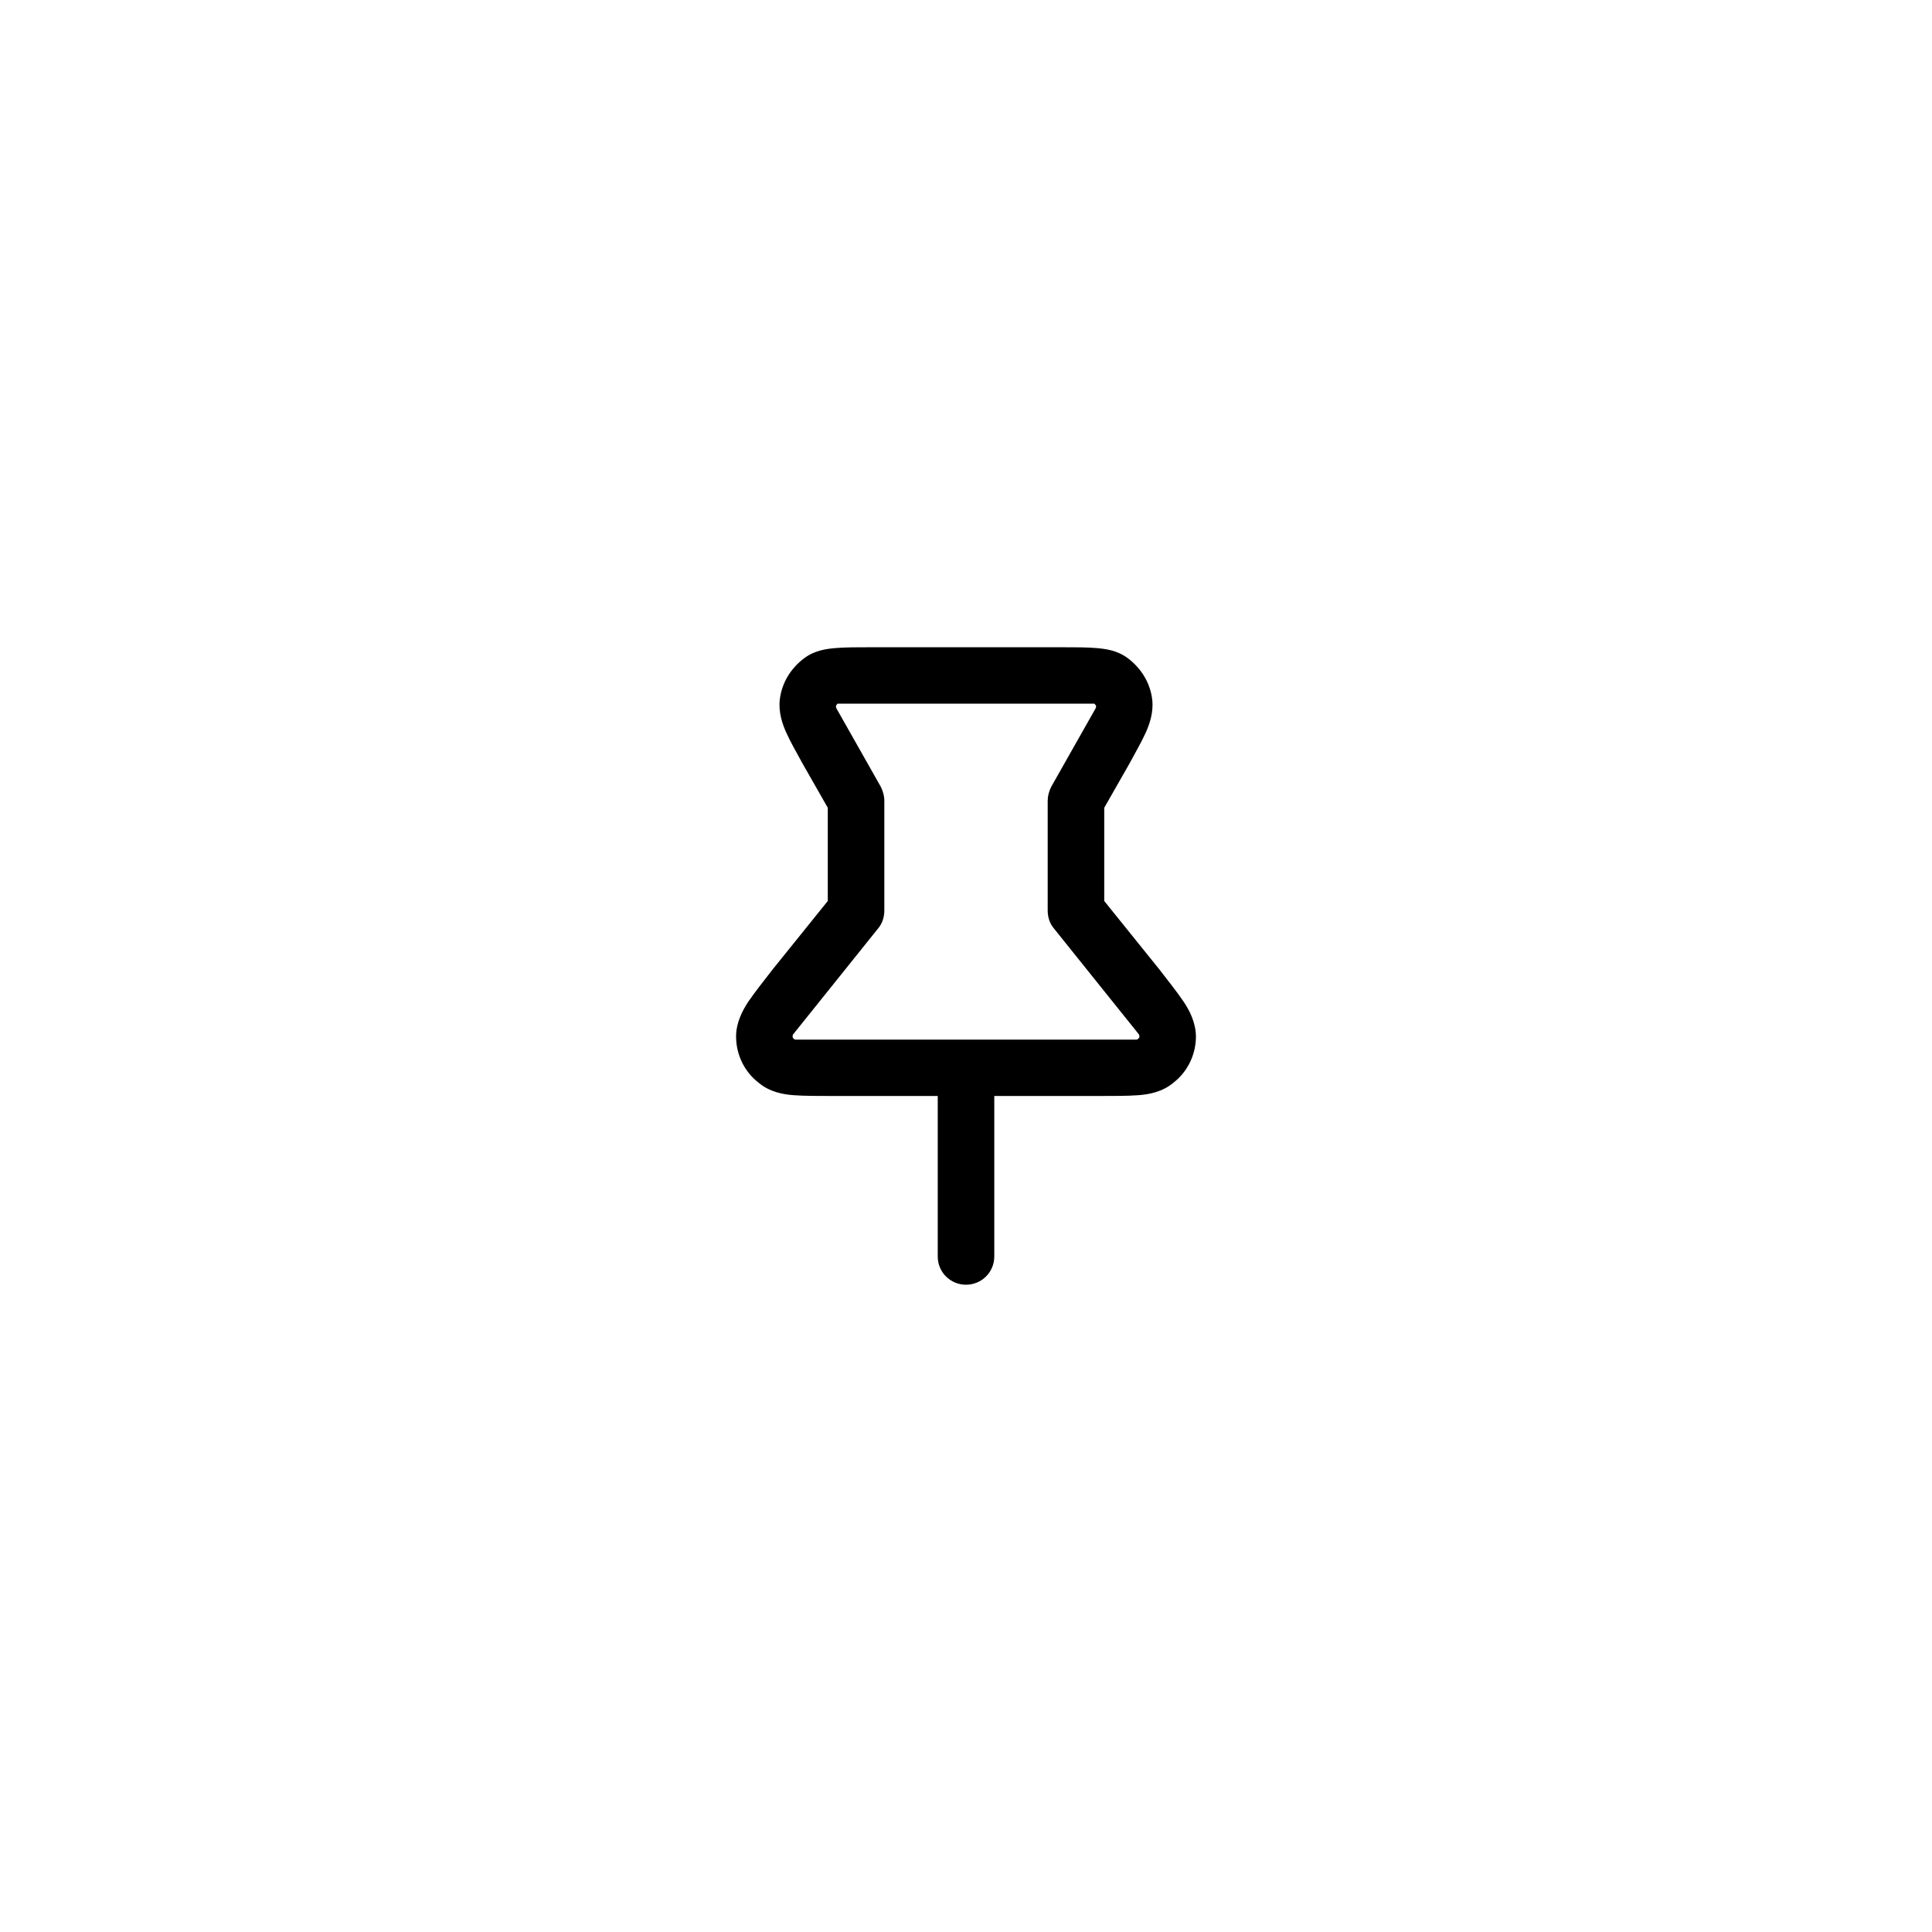
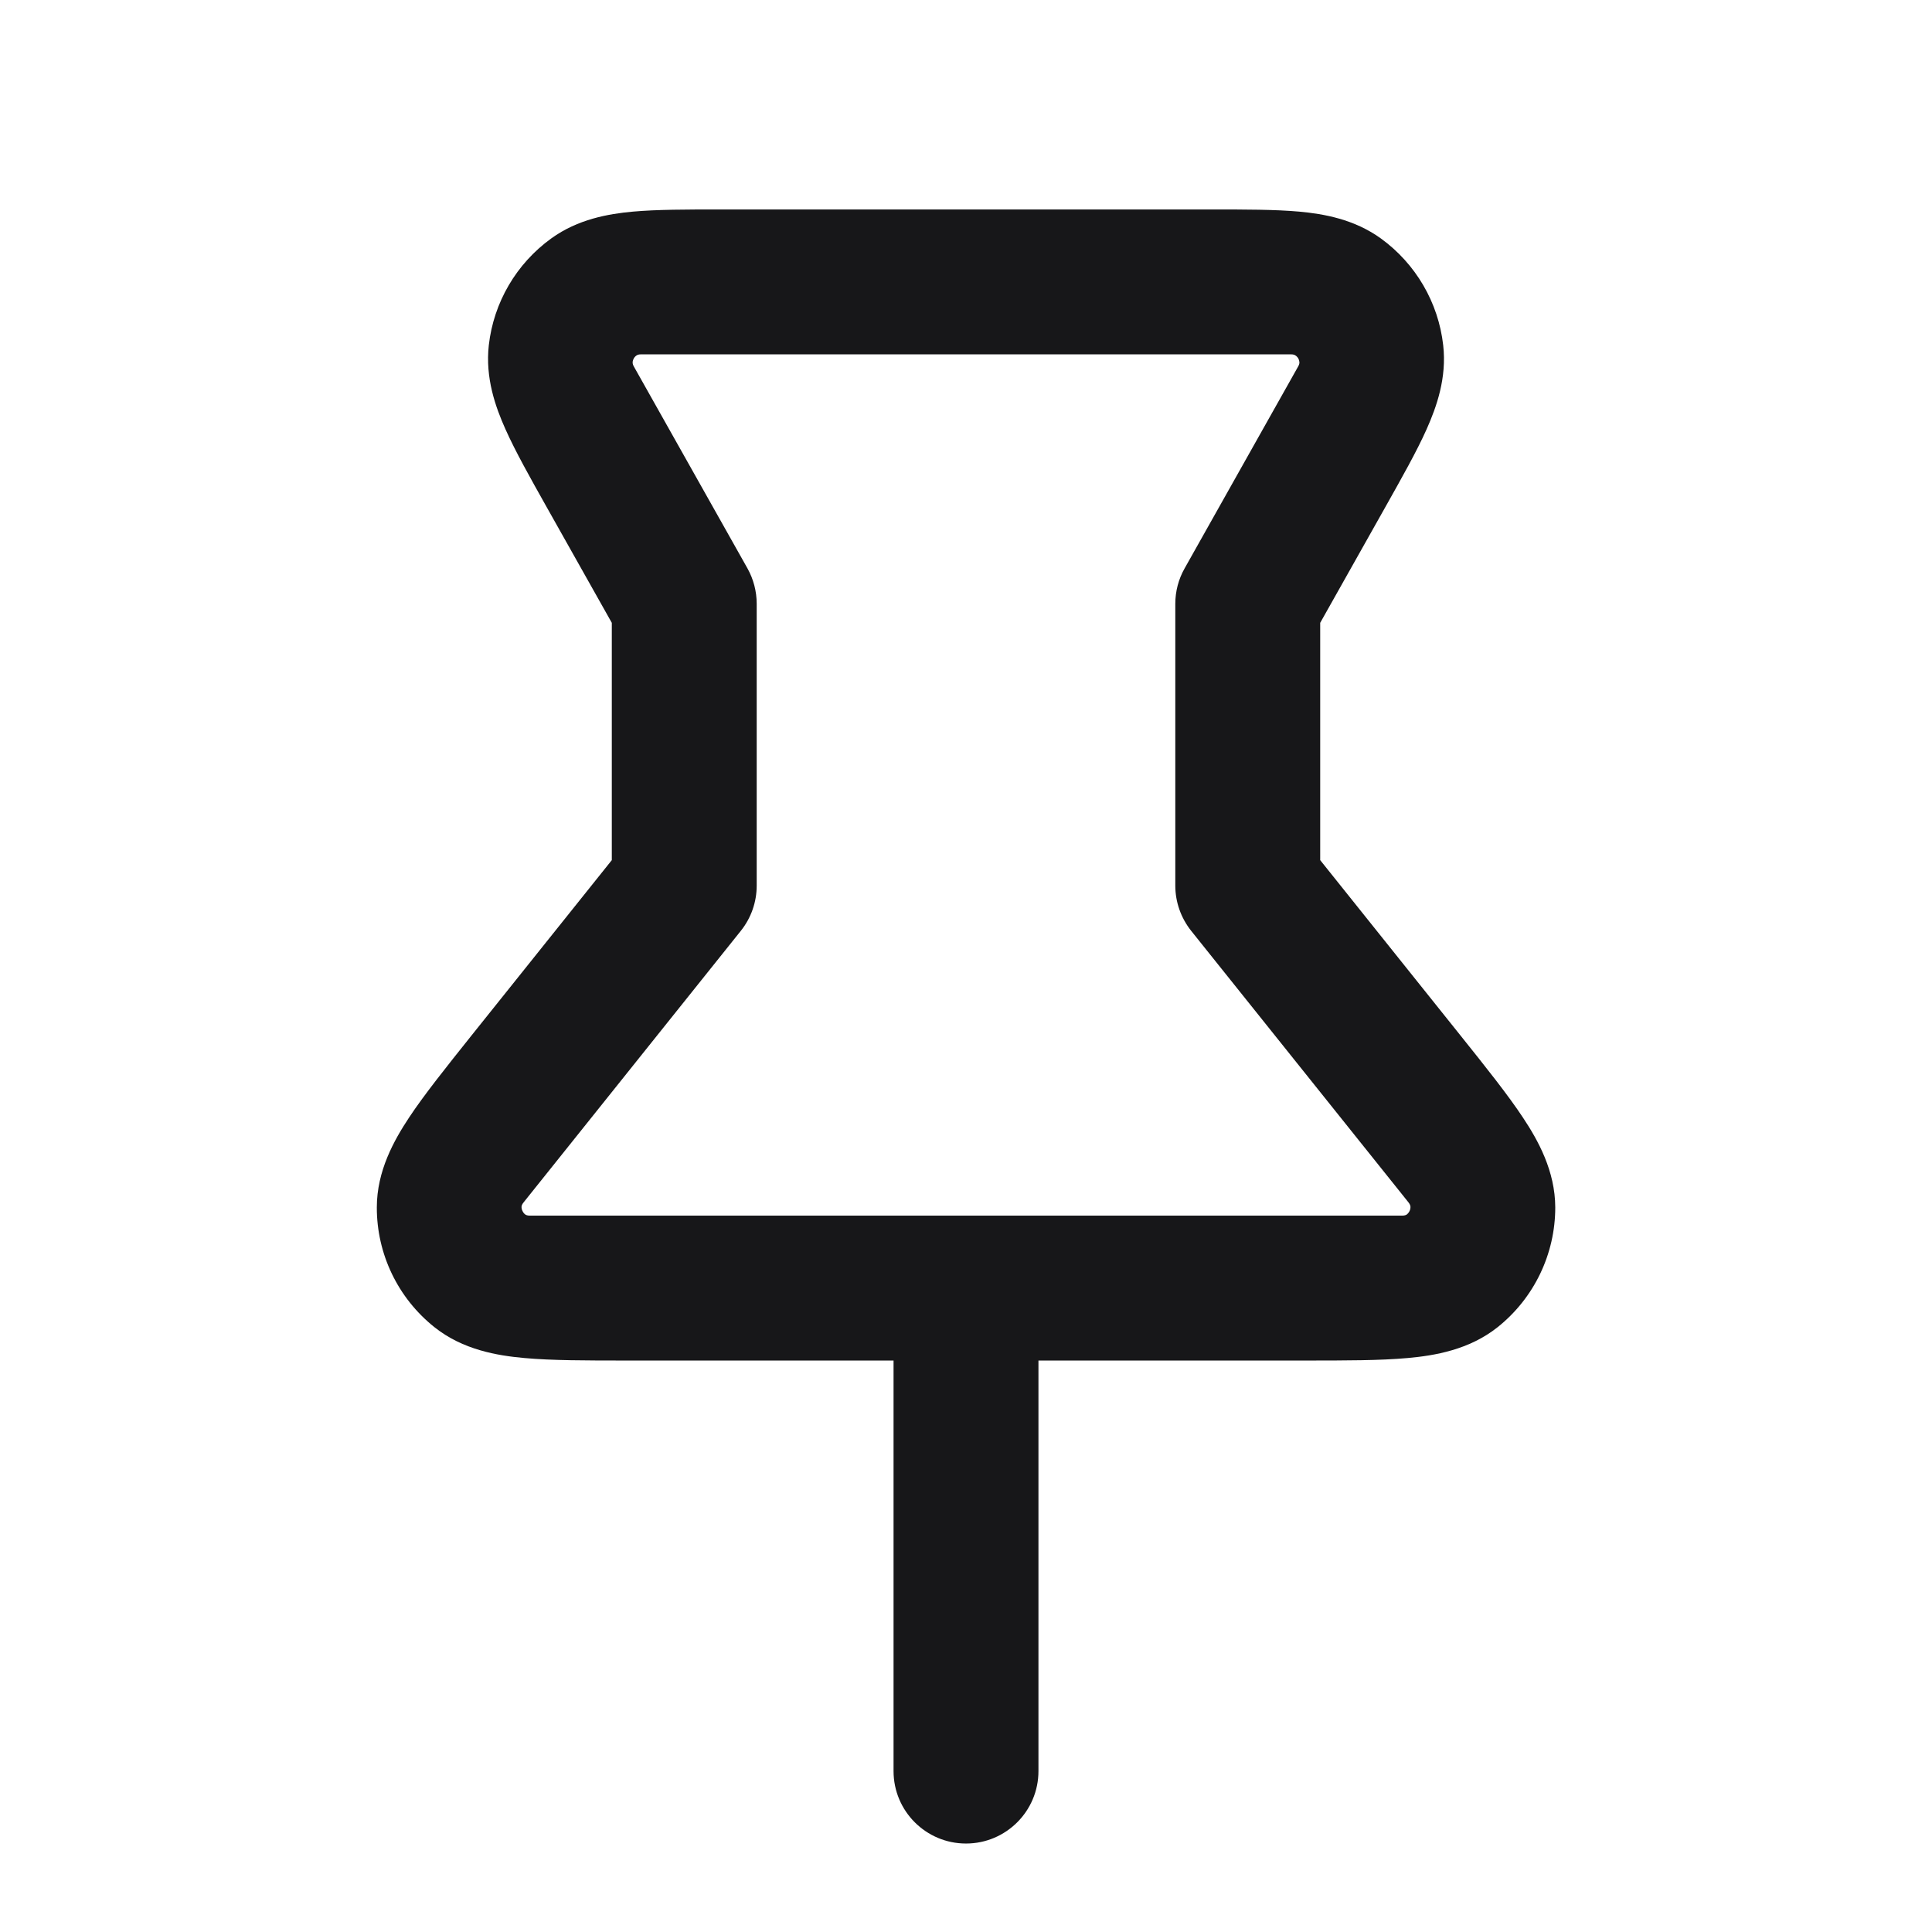
<svg xmlns="http://www.w3.org/2000/svg" width="24" height="24" viewBox="0 0 24 24" fill="none">
-   <g transform="scale(0.972834) translate(-82.3238 -1898.795)">
-     <path d="M93.434 1907.06C93.267 1907.06 93.118 1907.06 92.998 1907.07C92.876 1907.08 92.725 1907.1 92.593 1907.2C92.418 1907.33 92.305 1907.52 92.281 1907.73C92.263 1907.89 92.314 1908.04 92.364 1908.15C92.413 1908.26 92.487 1908.39 92.569 1908.54L92.894 1909.11V1910.3L92.193 1911.17C92.068 1911.33 91.959 1911.47 91.883 1911.58C91.809 1911.69 91.723 1911.85 91.723 1912.03C91.723 1912.26 91.828 1912.48 92.01 1912.62C92.152 1912.74 92.325 1912.77 92.459 1912.78C92.596 1912.79 92.77 1912.79 92.969 1912.79L94.298 1912.79V1914.84C94.298 1915.04 94.459 1915.2 94.659 1915.2C94.858 1915.2 95.02 1915.04 95.02 1914.84V1912.79L96.348 1912.79C96.548 1912.79 96.722 1912.79 96.859 1912.78C96.993 1912.77 97.166 1912.74 97.308 1912.62C97.489 1912.48 97.595 1912.26 97.595 1912.03C97.594 1911.85 97.509 1911.69 97.434 1911.58C97.359 1911.47 97.25 1911.33 97.125 1911.17L96.424 1910.3V1909.11L96.749 1908.54C96.831 1908.39 96.904 1908.26 96.954 1908.15C97.004 1908.04 97.055 1907.89 97.037 1907.73C97.013 1907.52 96.899 1907.33 96.725 1907.2C96.593 1907.1 96.442 1907.08 96.32 1907.07C96.2 1907.06 96.05 1907.06 95.883 1907.06H93.434ZM93.004 1907.84C92.999 1907.83 92.998 1907.82 92.998 1907.82C92.998 1907.81 93 1907.8 93.004 1907.8C93.008 1907.79 93.013 1907.79 93.018 1907.78C93.022 1907.78 93.028 1907.78 93.038 1907.78H96.279C96.29 1907.78 96.296 1907.78 96.299 1907.78C96.304 1907.79 96.31 1907.79 96.314 1907.8C96.318 1907.8 96.32 1907.81 96.32 1907.82C96.32 1907.82 96.319 1907.83 96.314 1907.84L95.748 1908.84C95.718 1908.9 95.702 1908.96 95.702 1909.02V1910.42C95.702 1910.51 95.73 1910.59 95.781 1910.65L96.864 1912C96.872 1912.01 96.873 1912.02 96.873 1912.02C96.874 1912.03 96.873 1912.04 96.869 1912.05C96.865 1912.05 96.859 1912.06 96.854 1912.06C96.851 1912.07 96.845 1912.07 96.833 1912.07H92.485C92.473 1912.07 92.467 1912.07 92.463 1912.06C92.459 1912.06 92.453 1912.05 92.449 1912.05C92.445 1912.04 92.444 1912.03 92.445 1912.02C92.445 1912.02 92.446 1912.01 92.454 1912L93.537 1910.65C93.588 1910.59 93.616 1910.51 93.616 1910.42V1909.02C93.616 1908.96 93.6 1908.9 93.57 1908.84L93.004 1907.84Z" fill="currentColor" fill-rule="evenodd" clip-rule="evenodd" />
-   </g>
+   <path fill-rule="evenodd" clip-rule="evenodd" d="M8.947 2.602C8.531 2.602 8.159 2.602 7.86 2.629C7.555 2.657 7.179 2.723 6.849 2.961C6.414 3.275 6.132 3.757 6.072 4.289C6.027 4.694 6.154 5.053 6.279 5.332C6.402 5.607 6.584 5.931 6.788 6.294L7.6 7.737V10.685L5.851 12.871C5.541 13.26 5.269 13.599 5.08 13.885C4.895 14.165 4.681 14.545 4.681 14.999C4.68 15.578 4.943 16.125 5.396 16.486C5.75 16.769 6.18 16.84 6.515 16.87C6.856 16.901 7.29 16.901 7.788 16.901L11.1 16.901V22.001C11.1 22.498 11.503 22.901 12 22.901C12.497 22.901 12.9 22.498 12.9 22.001V16.901L16.212 16.901C16.71 16.901 17.144 16.901 17.486 16.87C17.82 16.84 18.25 16.769 18.605 16.486C19.057 16.125 19.32 15.578 19.32 14.999C19.319 14.546 19.106 14.165 18.92 13.885C18.731 13.599 18.46 13.26 18.149 12.871L16.4 10.685V7.737L17.212 6.294C17.416 5.931 17.599 5.607 17.722 5.332C17.846 5.053 17.974 4.694 17.928 4.289C17.868 3.757 17.586 3.275 17.152 2.961C16.821 2.723 16.445 2.657 16.141 2.629C15.842 2.602 15.469 2.602 15.053 2.602H8.947ZM7.873 4.551C7.86 4.528 7.859 4.513 7.859 4.501C7.859 4.487 7.864 4.469 7.874 4.451C7.884 4.434 7.898 4.421 7.91 4.414C7.92 4.408 7.934 4.402 7.96 4.402H16.04C16.066 4.402 16.081 4.408 16.09 4.414C16.103 4.421 16.116 4.434 16.127 4.451C16.137 4.469 16.141 4.487 16.142 4.501C16.142 4.513 16.14 4.528 16.127 4.551L14.716 7.06C14.64 7.194 14.6 7.346 14.6 7.501V11.001C14.6 11.205 14.67 11.403 14.797 11.563L17.498 14.938C17.517 14.963 17.52 14.979 17.521 14.989C17.522 15.003 17.52 15.023 17.51 15.044C17.499 15.066 17.485 15.08 17.474 15.088C17.465 15.093 17.45 15.101 17.419 15.101H6.581C6.55 15.101 6.535 15.093 6.527 15.088C6.515 15.08 6.501 15.066 6.491 15.044C6.48 15.023 6.478 15.003 6.479 14.989C6.48 14.979 6.483 14.963 6.503 14.938L9.203 11.563C9.331 11.403 9.4 11.205 9.4 11.001V7.501C9.4 7.346 9.36 7.194 9.285 7.06L7.873 4.551Z" fill="#171719" />
</svg>
